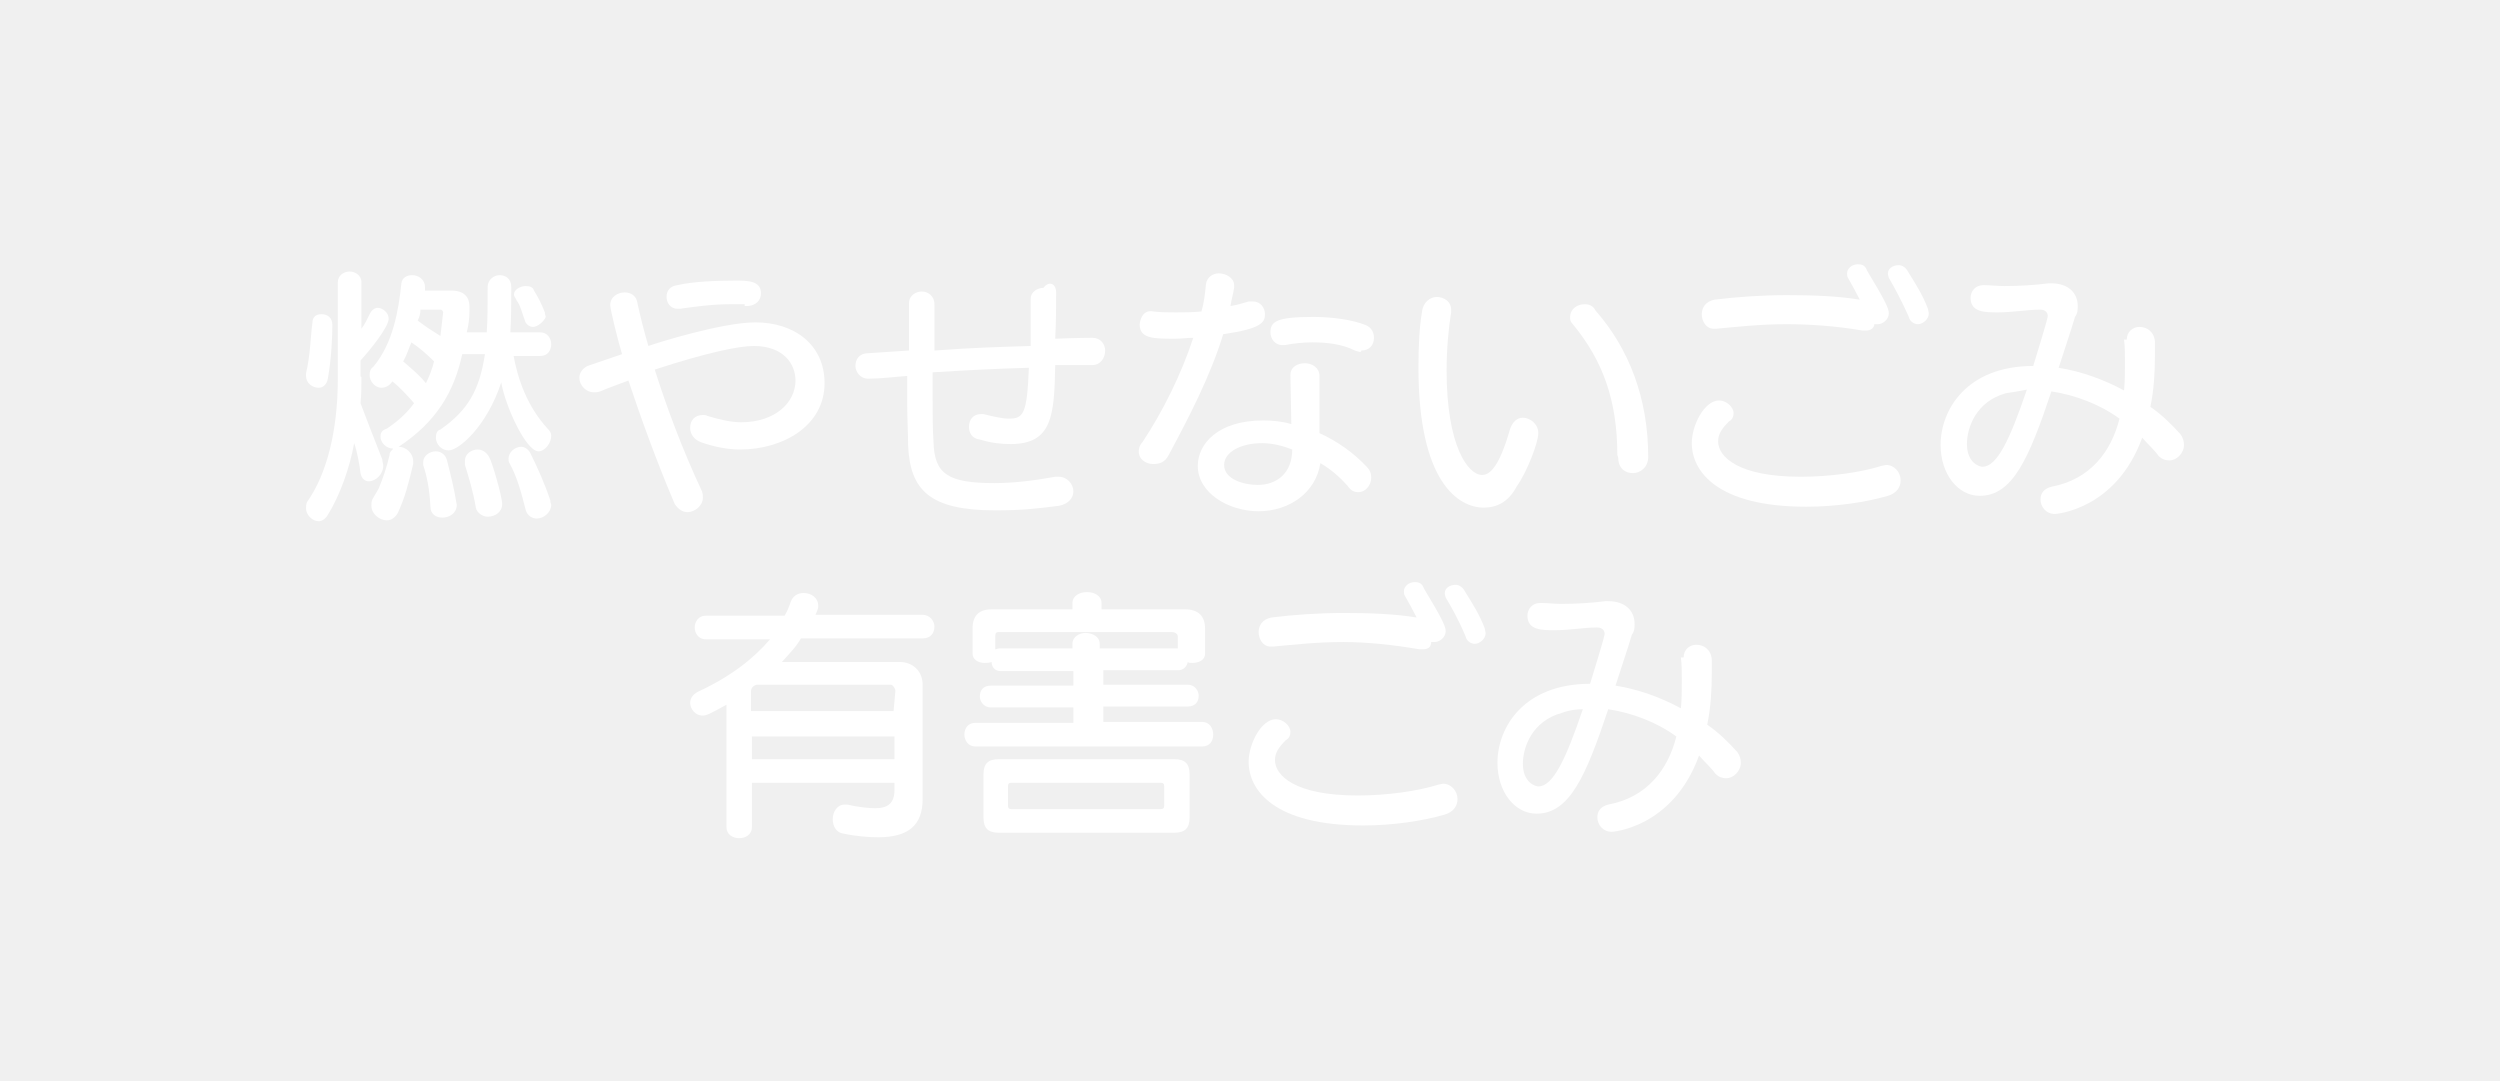
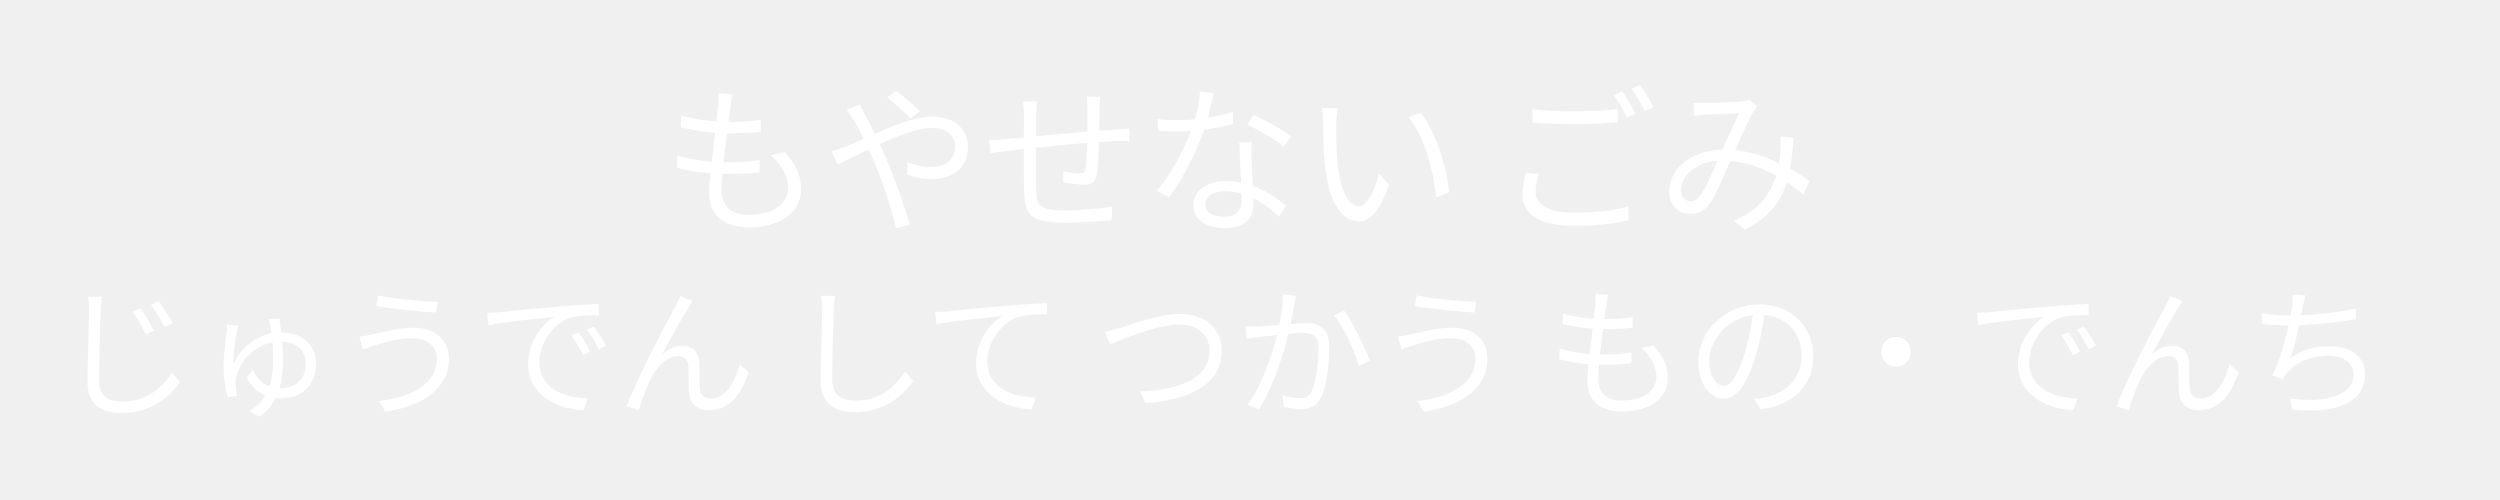
- <svg xmlns="http://www.w3.org/2000/svg" version="1.1" id="exportSVG" x="0px" y="0px" viewBox="0 0 275.3 119" style="enable-background:new 0 0 275.3 119;" xml:space="preserve">
-   <style type="text/css">
- 	.st0{enable-background:new    ;}
- 	.st1{fill:#FFFFFF;}
- </style>
-   <g id="settings">
- </g>
-   <g id="objectsExport_1_">
-     <g>
-       <g id="group2_9_">
-         <g class="st0">
-           <path class="st1" d="M39.8,41.5c0,0.9,0,2-0.1,2.9c0.5,1.3,1.4,3.7,2.4,6.2c0,0.3,0.1,0.4,0.1,0.7c0,0.9-0.8,1.7-1.6,1.7      c-0.4,0-0.8-0.3-0.9-0.9c-0.1-0.9-0.4-2.5-0.7-3.3c-0.5,2.8-1.6,5.8-2.9,7.9c-0.3,0.5-0.7,0.7-1,0.7c-0.7,0-1.4-0.7-1.4-1.4      c0-0.3,0-0.4,0.1-0.7c2.2-3.1,3.4-7.9,3.4-13.6V31.1c0-0.8,0.7-1.2,1.3-1.2s1.3,0.4,1.3,1.2v5.1c0.4-0.5,0.7-1.2,0.9-1.6      s0.5-0.7,0.9-0.7c0.5,0,1.2,0.5,1.2,1.2c0,0.9-2,3.4-3.1,4.6v1.7C39.7,41.5,39.8,41.5,39.8,41.5z M35.1,42.7      c-0.7,0-1.4-0.5-1.4-1.3c0-0.1,0-0.3,0-0.3c0.5-2.1,0.5-4.2,0.7-5.5c0-0.8,0.5-1,1-1c0.7,0,1.2,0.4,1.2,1.2      c0,1.2-0.1,3.7-0.5,5.9C36,42.3,35.6,42.7,35.1,42.7z M56.5,38.9c0.5,2.9,1.6,5.9,3.8,8.3c0.3,0.3,0.4,0.5,0.4,0.8      c0,0.8-0.7,1.7-1.4,1.7c-1.4,0-3.7-5.1-4.1-7.6c-1.6,4.9-4.7,7.5-5.8,7.5c-0.8,0-1.4-0.7-1.4-1.4c0-0.4,0.1-0.8,0.5-0.9      c3-2.1,4.3-4.3,4.9-8.3h-2.5c-0.9,4.2-2.9,7.5-7,10.2c0.8,0,1.6,0.7,1.6,1.6c0,0.1,0,0.3,0,0.3c-0.5,2.1-0.9,3.7-1.7,5.4      c-0.3,0.5-0.7,0.8-1.2,0.8c-0.8,0-1.7-0.7-1.7-1.6c0-0.3,0-0.4,0.1-0.7l0.7-1.2c0.5-1.2,0.9-2.4,1.2-3.7c0-0.4,0.3-0.5,0.4-0.7      c-0.8,0-1.4-0.7-1.4-1.3c0-0.4,0.1-0.7,0.7-0.9c1.2-0.8,2.2-1.7,3-2.8c-0.7-0.8-1.6-1.8-2.4-2.4c-0.3,0.5-0.8,0.7-1.2,0.7      c-0.7,0-1.3-0.7-1.3-1.4c0-0.4,0.1-0.7,0.4-0.9c2.2-2.6,2.8-6.3,3.1-9.2c0.1-0.7,0.7-0.9,1.2-0.9c0.7,0,1.4,0.5,1.4,1.3      c0,0.1,0,0.1,0,0.3v0.1h2.9c1.4,0,2,0.7,2,1.8c0,0.1,0,0.3,0,0.4c0,0.8-0.1,1.6-0.3,2.4h2.2c0.1-1.4,0.1-3.1,0.1-5      c0-0.8,0.7-1.3,1.3-1.3c0.7,0,1.3,0.4,1.3,1.3c0,1.8,0,3.4-0.1,5h3.3c0.8,0,1.2,0.7,1.2,1.3c0,0.7-0.4,1.3-1.2,1.3h-3      C56.5,39.1,56.5,38.9,56.5,38.9z M45.3,37.7c-0.3,0.7-0.5,1.4-0.9,2.1c0.9,0.8,1.7,1.4,2.5,2.4c0.4-0.8,0.7-1.6,0.9-2.4      C47,39,46.2,38.3,45.3,37.7z M48.8,34.4c0-0.1-0.1-0.3-0.3-0.3h-2.2c0,0.4-0.1,0.8-0.3,1.2c0.9,0.7,1.7,1.2,2.5,1.7      C48.6,36.2,48.7,35.3,48.8,34.4L48.8,34.4z M50.3,55.6c0,0.9-0.8,1.4-1.6,1.4c-0.7,0-1.3-0.4-1.3-1.2c-0.1-2-0.4-3.4-0.8-4.6      c0-0.1,0-0.3,0-0.3c0-0.7,0.7-1.2,1.4-1.2c0.5,0,1,0.3,1.2,0.9C49.6,52.2,50,53.7,50.3,55.6L50.3,55.6z M51.2,50.7      c0-0.7,0.7-1.2,1.4-1.2c0.5,0,1,0.3,1.3,0.9c0.3,0.5,1.4,4.3,1.4,5.1c0,0.9-0.8,1.4-1.6,1.4c-0.5,0-1.2-0.4-1.3-1      c-0.3-1.8-0.8-3.4-1.2-4.7C51.2,50.9,51.2,50.8,51.2,50.7z M59.1,57.1c-0.5,0-1-0.3-1.2-0.9c-0.5-2-1-3.8-1.8-5.2      c-0.1-0.1-0.1-0.4-0.1-0.5c0-0.7,0.7-1.3,1.4-1.3c0.4,0,0.8,0.3,1,0.7c0.8,1.6,1.6,3.4,2.2,5.2c0,0.3,0.1,0.4,0.1,0.5      C60.7,56.4,59.9,57.1,59.1,57.1z M58.7,36c-0.4,0-0.8-0.3-0.9-0.7c-0.3-0.8-0.5-1.7-0.9-2.2c-0.1-0.3-0.3-0.4-0.3-0.7      c0-0.5,0.7-0.9,1.3-0.9c0.4,0,0.8,0.1,0.9,0.5c0.5,0.8,0.8,1.4,1.2,2.4c0,0.3,0.1,0.4,0.1,0.5C59.9,35.4,59.2,36,58.7,36z" />
-           <path class="st1" d="M68.5,39c-0.4-1.3-1.3-4.9-1.3-5.4c0-0.9,0.8-1.4,1.6-1.4c0.7,0,1.3,0.4,1.4,1.2c0.3,1.4,0.7,3,1.2,4.7      c0.8-0.3,8.1-2.6,11.8-2.6c4.2,0,7.6,2.4,7.6,6.7c0,4.7-4.6,7.3-9.3,7.3c-1.4,0-2.9-0.3-4.3-0.8c-0.8-0.3-1.2-0.9-1.2-1.6      c0-0.8,0.5-1.4,1.4-1.4c0.1,0,0.4,0,0.5,0.1c1.3,0.4,2.6,0.7,3.7,0.7c3.8,0,6-2.2,6-4.6c0-1.8-1.3-3.8-4.6-3.8      c-1.6,0-5.1,0.7-10.9,2.6c1.3,4.1,3,8.7,5.2,13.4c0.1,0.3,0.1,0.5,0.1,0.7c0,0.9-0.9,1.6-1.7,1.6c-0.5,0-1-0.3-1.4-0.9      c-2-4.7-3.7-9.4-5.1-13.6c-1,0.4-2.2,0.8-3.1,1.2c-0.3,0.1-0.5,0.1-0.7,0.1c-0.9,0-1.6-0.8-1.6-1.6c0-0.5,0.3-1,0.9-1.3L68.5,39      z M82,33.5c-0.5,0-1,0-1.6,0c-2,0-4.1,0.3-5.5,0.5c0,0-0.1,0-0.3,0c-0.8,0-1.2-0.7-1.2-1.3c0-0.7,0.4-1.2,1.2-1.3      c1.7-0.4,4.3-0.5,6.4-0.5c1.3,0,2.8,0,2.8,1.4c0,0.7-0.5,1.4-1.6,1.4H82C82,33.7,82,33.5,82,33.5z" />
-           <path class="st1" d="M116.3,32.2c0,1.6,0,3.3-0.1,5.1c2.5-0.1,3.9-0.1,4.1-0.1c0.9,0,1.4,0.7,1.4,1.4c0,0.8-0.5,1.6-1.4,1.6      c-1.3,0-2.8,0-4.1,0c-0.1,5.5-0.3,8.7-4.9,8.7c-1,0-2.1-0.1-3.4-0.5c-0.9-0.1-1.2-0.8-1.2-1.4c0-0.8,0.5-1.4,1.3-1.4      c0.1,0,0.3,0,0.3,0c1.2,0.3,2.1,0.5,2.8,0.5c1.6,0,2-0.5,2.2-5.6c-3.8,0.1-7.3,0.3-10.6,0.5c0,0.9,0,1.8,0,2.8      c0,1.8,0,3.4,0.1,4.9c0.1,3.5,1.6,4.5,6.7,4.5c2.2,0,4.5-0.3,6.7-0.7c0.1,0,0.3,0,0.4,0c0.9,0,1.6,0.8,1.6,1.6      c0,0.7-0.5,1.4-1.6,1.6c-2.4,0.3-3.9,0.5-7,0.5c-7.2,0-9.4-2.2-9.6-7.2c0-1.3-0.1-2.9-0.1-4.6c0-0.9,0-2,0-3      c-1.4,0.1-2.9,0.3-4.2,0.3h-0.1c-0.9,0-1.4-0.8-1.4-1.4c0-0.7,0.4-1.4,1.4-1.4l4.5-0.3c0-2,0-3.8,0-5.2l0,0      c0-0.9,0.8-1.3,1.4-1.3c0.7,0,1.4,0.5,1.4,1.4c0,1.6,0,3.3,0,5.1c3.9-0.3,7.3-0.4,10.6-0.5c0-1.7,0-3.5,0-5.2      c0-0.8,0.8-1.2,1.4-1.2C115.5,30.9,116.3,31.2,116.3,32.2L116.3,32.2z" />
-           <path class="st1" d="M127,34.3c0.8,0.1,1.7,0.1,2.5,0.1c0.9,0,1.8,0,2.8-0.1c0.3-1,0.4-2,0.5-3c0.1-0.8,0.8-1.2,1.4-1.2      c0.8,0,1.7,0.5,1.7,1.3c0,0.1,0,0.1,0,0.3c-0.1,0.7-0.3,1.3-0.4,2c0.7-0.1,1.3-0.3,2-0.5c0.1,0,0.3,0,0.5,0      c0.8,0,1.3,0.7,1.3,1.4c0,0.9-0.4,1.6-4.6,2.2c-1.4,4.6-3.8,9.2-6,13.3c-0.4,0.8-1,1-1.7,1c-0.8,0-1.6-0.5-1.6-1.4      c0-0.3,0.1-0.7,0.4-1c2.2-3.3,4.3-7.5,5.6-11.5c-0.7,0-1.3,0.1-2,0.1c-2.4,0-3.9,0-3.9-1.6C125.6,34.8,126.1,34.1,127,34.3      L127,34.3L127,34.3z M138.6,56.3c-3.3,0-6.7-2-6.7-5c0-2.4,2.2-5,7.2-5c1,0,2.1,0.1,3.1,0.4c-0.1-5.2-0.1-5.2-0.1-5.4      c0-0.9,0.8-1.3,1.6-1.3s1.6,0.5,1.6,1.4c0,2,0,4.2,0,6.3c2,0.9,3.8,2.2,5.2,3.7c0.4,0.4,0.5,0.8,0.5,1.2c0,0.9-0.7,1.6-1.4,1.6      c-0.4,0-0.8-0.1-1.2-0.7c-0.8-0.9-1.8-1.8-3-2.5C144.9,54.3,141.9,56.3,138.6,56.3z M142.3,49.5c-1-0.4-2.2-0.7-3.3-0.7      c-2.4,0-4.2,1-4.2,2.4c0,1.6,2.2,2.2,3.7,2.2C140.6,53.4,142.3,52.1,142.3,49.5L142.3,49.5z M149.2,38.6c-1.4-0.7-3-0.9-4.7-0.9      c-0.9,0-2,0.1-3,0.3c-0.1,0-0.1,0-0.3,0c-0.8,0-1.3-0.7-1.3-1.4c0-1.2,0.7-1.7,4.7-1.7c2.1,0,4.3,0.3,5.8,0.9      c0.7,0.3,0.9,0.9,0.9,1.4c0,0.8-0.5,1.4-1.4,1.4C149.9,38.9,149.6,38.7,149.2,38.6z" />
-           <path class="st1" d="M163.4,55.9c-2.8,0-7.2-2.8-7.2-15.4c0-2.4,0.1-4.5,0.4-6.2c0.1-1,0.9-1.6,1.6-1.6c0.8,0,1.6,0.5,1.6,1.4      c0,0.1,0,0.3,0,0.3c-0.3,1.8-0.5,4.1-0.5,6.4c0,8.4,2.4,11.5,3.9,11.5c0.7,0,1.8-0.5,3.1-5.1c0.3-0.8,0.8-1.2,1.4-1.2      c0.8,0,1.7,0.7,1.7,1.7s-1.2,4.2-2.4,5.9C166.1,55.3,164.8,55.9,163.4,55.9z M178.1,50.1c0-6-1.6-10.4-4.9-14.4      c-0.3-0.3-0.3-0.5-0.3-0.8c0-0.8,0.7-1.4,1.6-1.4c0.4,0,0.9,0.1,1.2,0.7c3.7,4.2,5.8,9.7,5.8,16.1c0,1.2-0.9,1.8-1.7,1.8      c-0.8,0-1.6-0.5-1.6-1.7L178.1,50.1L178.1,50.1z" />
-           <path class="st1" d="M198.9,55.8c-9.8,0-12.6-3.9-12.6-7c0-2,1.4-4.7,3-4.7c0.8,0,1.6,0.7,1.6,1.4c0,0.3-0.1,0.7-0.5,0.9      c-0.8,0.8-1.2,1.4-1.2,2.2c0,1.7,2.2,3.9,9.1,3.9c3.3,0,6.7-0.5,8.9-1.2c0.1,0,0.4-0.1,0.5-0.1c0.9,0,1.6,0.8,1.6,1.7      c0,0.7-0.4,1.4-1.4,1.7C205.5,55.3,202.2,55.8,198.9,55.8z M205.5,36.4c-0.1,0-0.3,0-0.4,0c-2.9-0.5-5.8-0.7-8.4-0.7      c-2.9,0-5.5,0.3-7.7,0.5c0,0-0.1,0-0.3,0c-0.8,0-1.3-0.8-1.3-1.6c0-0.7,0.4-1.4,1.4-1.6c2.4-0.3,5.2-0.5,8-0.5s5.6,0.1,8,0.5      c-0.4-0.8-0.9-1.7-1.3-2.4c-0.1-0.1-0.1-0.4-0.1-0.5c0-0.5,0.5-1,1.2-1c0.4,0,0.8,0.1,1,0.7c1.8,3,2.4,4.1,2.4,4.7      c0,0.7-0.7,1.2-1.2,1.2c-0.1,0-0.3,0-0.4,0C206.4,36.1,206,36.4,205.5,36.4z M208,30.6c-0.1-0.3-0.1-0.4-0.1-0.5      c0-0.5,0.5-0.9,1.2-0.9c0.4,0,0.8,0.3,1,0.7c0.8,1.3,1.6,2.5,2.2,4.1c0,0.1,0.1,0.4,0.1,0.5c0,0.7-0.7,1.2-1.2,1.2      c-0.4,0-0.9-0.3-1-0.8C209.4,33.1,208.7,31.8,208,30.6z" />
-           <path class="st1" d="M234.2,37.4c0-0.9,0.7-1.4,1.4-1.4c0.8,0,1.6,0.5,1.7,1.6c0,0.5,0,1,0,1.6c0,1.7-0.1,3.7-0.5,5.6      c1.3,0.9,2.4,2,3.3,3c0.3,0.4,0.4,0.8,0.4,1.2c0,0.9-0.8,1.7-1.6,1.7c-0.4,0-0.8-0.1-1.2-0.5c-0.5-0.7-1.2-1.3-1.8-2      c-2.9,8-9.6,8.4-9.6,8.4c-1,0-1.6-0.8-1.6-1.6c0-0.7,0.4-1.2,1.2-1.4c4.3-0.8,6.6-3.9,7.5-7.5c-2.2-1.6-4.9-2.6-7.5-3      c-2.5,7.5-4.3,11.5-7.9,11.5c-2.4,0-4.3-2.4-4.3-5.6c0-3.9,2.9-8.7,10.2-8.7c1.6-5.2,1.6-5.4,1.6-5.5c0-0.4-0.3-0.7-0.8-0.7      h-0.1c-1.3,0-3,0.3-4.6,0.3c-1.4,0-3,0-3-1.6c0-0.7,0.5-1.4,1.4-1.4h0.1c0.7,0,1.4,0.1,2.2,0.1c1.7,0,3.3-0.1,4.9-0.3h0.3      c1.8,0,2.9,1,2.9,2.5c0,0.4,0,0.8-0.3,1.2c-0.5,1.7-1.2,3.7-1.8,5.6c2.5,0.4,5,1.3,7.2,2.5c0.1-1,0.1-2.1,0.1-3.1      c0-0.9,0-1.7-0.1-2.5l0,0C234,37.4,234.2,37.4,234.2,37.4z M220.9,43.3c-3.3,0.9-4.3,3.8-4.3,5.6c0,2.1,1.4,2.5,1.7,2.5      c1.6,0,3-2.9,4.9-8.5C222.3,43.1,221.5,43.2,220.9,43.3z" />
-         </g>
-       </g>
-       <g id="group4_9_">
-         <g class="st0">
-           <path class="st1" d="M98.6,86.2H82.8v4.9c0,0.8-0.7,1.2-1.4,1.2c-0.7,0-1.4-0.4-1.4-1.2V77.6c-1.8,1-2.2,1.2-2.6,1.2      c-0.9,0-1.4-0.8-1.4-1.4c0-0.5,0.3-0.9,0.8-1.2c3.7-1.7,6.2-3.7,8-5.8h-7.1c-0.8,0-1.2-0.7-1.2-1.3s0.4-1.3,1.2-1.3h8.7      c0.3-0.5,0.5-1,0.7-1.6c0.3-0.7,0.9-0.9,1.4-0.9c0.8,0,1.6,0.5,1.6,1.4c0,0.3,0,0.3-0.3,1h11.8c0.8,0,1.3,0.7,1.3,1.3      c0,0.7-0.4,1.3-1.3,1.3H88.2c-0.5,0.9-1.3,1.7-2.1,2.6h13c1.4,0,2.5,1,2.5,2.5v12.6c0,2.9-1.6,4.2-4.9,4.2c-1,0-2.4-0.1-3.8-0.4      c-0.8-0.1-1.2-0.8-1.2-1.6c0-0.8,0.5-1.6,1.3-1.6c0.1,0,0.1,0,0.3,0c1.3,0.3,2.4,0.4,3.1,0.4c1.3,0,2.1-0.5,2.1-2V86.2z       M98.6,76.1c0-0.3-0.3-0.7-0.5-0.7H83.4c-0.3,0-0.7,0.3-0.7,0.7v2.2h15.7L98.6,76.1L98.6,76.1z M98.6,81.1H82.8v2.5h15.7V81.1z" />
-           <path class="st1" d="M107.4,82.2c-0.8,0-1.2-0.7-1.2-1.3c0-0.7,0.4-1.3,1.2-1.3h10.8v-1.7h-9.1c-0.8,0-1.2-0.7-1.2-1.2      c0-0.7,0.4-1.2,1.2-1.2h9.1v-1.6h-8c-0.7,0-1-0.5-1-1c-0.3,0.1-0.5,0.1-0.8,0.1c-0.7,0-1.3-0.4-1.3-1v-2.8      c0-1.4,0.7-2.1,2.1-2.1h8.9v-0.7c0-0.8,0.8-1.2,1.6-1.2c0.8,0,1.6,0.4,1.6,1.2v0.7h9.2c1.4,0,2.2,0.7,2.2,2.1v2.8      c0,0.7-0.7,1-1.4,1c-0.3,0-0.4,0-0.5-0.1c-0.1,0.5-0.5,0.9-1,0.9h-8.3v1.6h9.3c0.8,0,1.2,0.7,1.2,1.2c0,0.7-0.4,1.2-1.2,1.2      h-9.3v1.7h10.9c0.8,0,1.2,0.7,1.2,1.4c0,0.7-0.4,1.3-1.2,1.3H107.4z M110,91.7c-1.2,0-1.7-0.5-1.7-1.7v-4.7      c0-1.2,0.5-1.7,1.7-1.7h19.3c1.2,0,1.7,0.5,1.7,1.7V90c0,1.2-0.5,1.7-1.7,1.7H110z M129.7,70.1c0-0.3-0.3-0.5-0.7-0.5h-19      c-0.3,0-0.4,0.1-0.4,0.5v1.4c0.1,0,0.3-0.1,0.5-0.1h8v-0.5c0-0.8,0.8-1.2,1.4-1.2c0.8,0,1.6,0.4,1.6,1.2v0.5h8.3      c0.1,0,0.3,0,0.3,0V70.1z M128.2,86.6c0-0.3-0.1-0.4-0.4-0.4h-16.4c-0.3,0-0.4,0.1-0.4,0.4v2.1c0,0.3,0.1,0.4,0.4,0.4h16.4      c0.3,0,0.4-0.1,0.4-0.4C128.2,88.7,128.2,86.6,128.2,86.6z" />
-           <path class="st1" d="M150.1,90.9c-9.8,0-12.6-3.9-12.6-7c0-2,1.4-4.7,3-4.7c0.8,0,1.6,0.7,1.6,1.4c0,0.3-0.1,0.7-0.5,0.9      c-0.8,0.8-1.2,1.4-1.2,2.2c0,1.7,2.2,3.9,9.1,3.9c3.3,0,6.7-0.5,8.9-1.2c0.1,0,0.4-0.1,0.5-0.1c0.9,0,1.6,0.8,1.6,1.7      c0,0.7-0.4,1.4-1.4,1.7C156.7,90.4,153.4,90.9,150.1,90.9z M156.7,71.5c-0.1,0-0.3,0-0.4,0c-2.9-0.5-5.8-0.8-8.4-0.8      c-2.9,0-5.5,0.3-7.7,0.5c0,0-0.1,0-0.3,0c-0.8,0-1.3-0.8-1.3-1.6c0-0.7,0.4-1.4,1.4-1.6c2.4-0.3,5.2-0.5,8-0.5      c2.8,0,5.6,0.1,8,0.5c-0.4-0.8-0.9-1.7-1.3-2.4c-0.1-0.1-0.1-0.4-0.1-0.5c0-0.5,0.5-1,1.2-1c0.4,0,0.8,0.1,1,0.7      c1.8,3,2.4,4.1,2.4,4.7c0,0.7-0.7,1.2-1.2,1.2c-0.1,0-0.3,0-0.4,0C157.6,71.3,157.2,71.5,156.7,71.5z M159.2,65.8      c-0.1-0.3-0.1-0.4-0.1-0.5c0-0.5,0.5-0.9,1.2-0.9c0.4,0,0.8,0.3,1,0.7c0.8,1.3,1.6,2.5,2.2,4.1c0,0.1,0.1,0.4,0.1,0.5      c0,0.7-0.7,1.2-1.2,1.2c-0.4,0-0.9-0.3-1-0.8C160.6,68.2,159.8,66.8,159.2,65.8z" />
-           <path class="st1" d="M185.4,72.4c0-0.9,0.7-1.4,1.4-1.4c0.8,0,1.6,0.5,1.7,1.6c0,0.5,0,1,0,1.6c0,1.7-0.1,3.7-0.5,5.6      c1.3,0.9,2.4,2,3.3,3c0.3,0.4,0.4,0.8,0.4,1.2c0,0.9-0.8,1.7-1.6,1.7c-0.4,0-0.8-0.1-1.2-0.5c-0.5-0.7-1.2-1.3-1.8-2      c-2.9,8-9.6,8.4-9.6,8.4c-1,0-1.6-0.8-1.6-1.6c0-0.7,0.4-1.2,1.2-1.4c4.3-0.8,6.6-3.9,7.5-7.5c-2.2-1.6-4.9-2.6-7.5-3      c-2.5,7.5-4.3,11.5-7.9,11.5c-2.4,0-4.3-2.4-4.3-5.6c0-3.9,2.9-8.7,10.2-8.7c1.6-5.2,1.6-5.4,1.6-5.5c0-0.4-0.3-0.7-0.8-0.7      h-0.1c-1.3,0-3,0.3-4.6,0.3c-1.4,0-3,0-3-1.6c0-0.7,0.5-1.4,1.4-1.4h0.1c0.7,0,1.4,0.1,2.2,0.1c1.7,0,3.3-0.1,4.9-0.3h0.3      c1.8,0,2.9,1,2.9,2.5c0,0.4,0,0.8-0.3,1.2c-0.5,1.7-1.2,3.7-1.8,5.6c2.5,0.4,5,1.3,7.2,2.5c0.1-1,0.1-2.1,0.1-3.1      c0-0.9,0-1.7-0.1-2.5l0,0L185.4,72.4L185.4,72.4z M172,78.5c-3.3,0.9-4.3,3.8-4.3,5.6c0,2.1,1.4,2.5,1.7,2.5      c1.6,0,3-2.9,4.9-8.5C173.6,78.1,172.8,78.2,172,78.5z" />
-         </g>
-       </g>
+ <svg xmlns="http://www.w3.org/2000/svg" id="exportSVG" visibility="visible" version="1.1" data-info="draw.ninja" data-name="moyasenaiyuugai8341" viewBox="0 0 500 100" width="500" height="100" style="position: fixed; top: 0px; left: 0px;">
+   <defs id="defsExport">
+     <filter id="filter0">
+       <feGaussianBlur stdDeviation="0" />
+     </filter>
+     <pattern id="patternImage" patternUnits="userSpaceOnUse" x="0" y="0" width="1" height="1" data-x="0" data-y="0" data-width="1" data-height="1" data-multx="1" data-multy="1" patternTransform="matrix(1,0,0,1,0,0)" data-transs="0" data-transf="0" data-source="patternImage" data-draw="1" fill="#B3B3B3" fill-opacity="1" />
+     <pattern id="pattern0" patternUnits="userSpaceOnUse" x="0" y="0" width="10" height="10" data-x="0" data-y="0" data-width="10" data-height="10" data-multx="1" data-multy="1" stroke="none" patternTransform="matrix(1,0,0,1,0,0)" data-transs="0" data-transf="0" data-source="Pattern 0" data-draw="1" fill="#B3B3B3" fill-opacity="1">
+       <path transform="matrix(1,0,0,1,0,0)" d="M0 0 L5 0 L5 5 L0 5 L0 0 Z" />
+     </pattern>
+     <pattern id="pattern1" patternUnits="userSpaceOnUse" x="0" y="0" width="10" height="10" data-x="0" data-y="0" data-width="10" data-height="10" data-multx="1" data-multy="1" stroke="none" patternTransform="matrix(1,0,0,1,0,0)" data-transs="0" data-transf="0" data-source="Pattern 1" data-draw="1" fill="#B3B3B3" fill-opacity="1">
+       <path transform="matrix(1,0,0,1,0,0)" d="M0 5 L5 0 L10 5 L5 10 L0 5 Z" />
+     </pattern>
+     <pattern id="pattern2" patternUnits="userSpaceOnUse" x="0" y="0" width="10" height="10" data-x="0" data-y="0" data-width="10" data-height="10" data-multx="1" data-multy="1" stroke="none" patternTransform="matrix(1,0,0,1,0,0)" data-transs="0" data-transf="0" data-source="Pattern 2" data-draw="1" fill="#B3B3B3" fill-opacity="1">
+       <path transform="matrix(1,0,0,1,0,0)" d="M0 9 L5 1 L10 9 L0 9 Z" />
+     </pattern>
+     <pattern id="pattern3" patternUnits="userSpaceOnUse" x="0" y="0" width="10" height="10" data-x="0" data-y="0" data-width="10" data-height="10" data-multx="1" data-multy="1" stroke="none" patternTransform="matrix(1,0,0,1,0,0)" data-transs="0" data-transf="0" data-source="Pattern 3" data-draw="1" fill="#B3B3B3" fill-opacity="1">
+       <path transform="matrix(1,0,0,1,0,0)" d="M0 5 C0 2.25 2.25 0 5 0 C7.75 0 10 2.25 10 5 C10 7.75 7.75 10 5 10 C2.25 10 0 7.75 0 5 Z" />
+     </pattern>
+     <pattern id="pattern4" patternUnits="userSpaceOnUse" x="0" y="0" width="10" height="10" data-x="0" data-y="0" data-width="10" data-height="10" data-multx="1" data-multy="1" stroke="none" patternTransform="matrix(1,0,0,1,0,0)" data-transs="0" data-transf="0" data-source="Pattern 4" data-draw="1" fill="#B3B3B3" fill-opacity="1">
+       <path transform="matrix(1,0,0,1,0,0)" d="M0 5 L4 4 L5 0 L6 4 L10 5 L6 6 L5 10 L4 6 L0 5 Z" />
+     </pattern>
+     <pattern id="pattern5" patternUnits="userSpaceOnUse" x="0" y="0" width="10" height="10" data-x="0" data-y="0" data-width="10" data-height="10" data-multx="1" data-multy="1" stroke="none" patternTransform="matrix(1,0,0,1,0,0)" data-transs="0" data-transf="0" data-source="Pattern 5" data-draw="1" fill="#B3B3B3" fill-opacity="1">
+       <path transform="matrix(1,0,0,1,0,0)" d="M5 10 C-5 2.75 3 -1.75 5 1 C7 -1.75 15 2.75 5 10 Z" />
+     </pattern>
+     <pattern id="pattern6" patternUnits="userSpaceOnUse" x="0" y="0" width="10" height="10" data-x="0" data-y="0" data-width="10" data-height="10" data-multx="1" data-multy="1" stroke="none" patternTransform="matrix(1,0,0,1,0,0)" data-transs="0" data-transf="0" data-source="Pattern 6" data-draw="1" fill="#B3B3B3" fill-opacity="1">
+       <path transform="matrix(1,0,0,1,0,0)" d="M3 0 L7 0 L7 10 L3 10 L3 0 Z" />
+     </pattern>
+     <pattern id="pattern7" patternUnits="userSpaceOnUse" x="0" y="0" width="10" height="10" data-x="0" data-y="0" data-width="10" data-height="10" data-multx="1" data-multy="1" stroke="none" patternTransform="matrix(1,0,0,1,0,0)" data-transs="0" data-transf="0" data-source="Pattern 7" data-draw="1" fill="#B3B3B3" fill-opacity="1">
+       <path transform="matrix(1,0,0,1,0,0)" d="M10 3 L10 7 L0 7 L0 3 L10 3 Z" />
+     </pattern>
+     <pattern id="pattern8" patternUnits="userSpaceOnUse" x="0" y="0" width="10" height="10" data-x="0" data-y="0" data-width="10" data-height="10" data-multx="1" data-multy="1" stroke="none" patternTransform="matrix(1,0,0,1,0,0)" data-transs="0" data-transf="0" data-source="Pattern 8" data-draw="1" fill="#B3B3B3" fill-opacity="1">
+       <path transform="matrix(1,0,0,1,0,0)" d="M0 10 L3 3 L10 0 L7 7 L0 10 Z" />
+     </pattern>
+     <pattern id="pattern9" patternUnits="userSpaceOnUse" x="0" y="0" width="10" height="10" data-x="0" data-y="0" data-width="10" data-height="10" data-multx="1" data-multy="1" stroke="none" patternTransform="matrix(1,0,0,1,0,0)" data-transs="0" data-transf="0" data-source="Pattern 9" data-draw="1" fill="#B3B3B3" fill-opacity="1">
+       <path transform="matrix(1,0,0,1,0,0)" d="M0 4 L10 4 L10 6 L0 6 L0 4 Z M4 10 L4 0 L6 0 L6 10 L4 10 Z" />
+     </pattern>
+     <linearGradient id="linearSystem" gradientUnits="objectBoundingBox" x1="0%" y1="50%" x2="100%" y2="50%" spreadMethod="pad">
+       <stop offset="50%" stop-color="#D0D0D0" stop-opacity="1" />
+       <stop offset="100%" stop-color="transparent" stop-opacity="1" />
+     </linearGradient>
+     <linearGradient id="linearSystem1" gradientUnits="objectBoundingBox" x1="0%" y1="50%" x2="100%" y2="50%" spreadMethod="pad">
+       <stop offset="30%" stop-color="#D0D0D0" stop-opacity="1" />
+       <stop offset="100%" stop-color="transparent" stop-opacity="1" />
+     </linearGradient>
+     <linearGradient id="linearSystem2" gradientUnits="objectBoundingBox" x1="0%" y1="50%" x2="50%" y2="50%" spreadMethod="repeat">
+       <stop offset="30%" stop-color="#D0D0D0" stop-opacity="1" />
+       <stop offset="100%" stop-color="transparent" stop-opacity="1" />
+     </linearGradient>
+     <linearGradient id="linearSystem3" gradientUnits="objectBoundingBox" x1="0%" y1="50%" x2="50%" y2="50%" spreadMethod="reflect">
+       <stop offset="30%" stop-color="#D0D0D0" stop-opacity="1" />
+       <stop offset="100%" stop-color="transparent" stop-opacity="1" />
+     </linearGradient>
+     <radialGradient id="radialSystem" gradientUnits="objectBoundingBox" r="0.5" cx="0.5" fx="0.5" cy="0.5" fy="0.5" spreadMethod="pad">
+       <stop offset="50%" stop-color="#D0D0D0" stop-opacity="1" />
+       <stop offset="100%" stop-color="transparent" stop-opacity="1" />
+     </radialGradient>
+     <pattern id="patternSystem" patternUnits="userSpaceOnUse" x="0" y="0" width="6" height="8">
+       <path stroke="#D0D0D0" stroke-width="5" fill="none" d="M0 0 L0 10" />
+     </pattern>
+     <linearGradient id="linear0" gradientUnits="objectBoundingBox" x1="0%" y1="50%" x2="100%" y2="50%" spreadMethod="pad">
+       <stop offset="0%" stop-color="#FF8000" stop-opacity="1" />
+       <stop offset="100%" stop-color="#FFFF00" stop-opacity="1" />
+     </linearGradient>
+     <linearGradient id="linear1" gradientUnits="objectBoundingBox" x1="0%" y1="50%" x2="100%" y2="50%" spreadMethod="pad">
+       <stop offset="0%" stop-color="#FFFF00" stop-opacity="1" />
+       <stop offset="100%" stop-color="#FF8000" stop-opacity="1" />
+     </linearGradient>
+     <linearGradient id="linearImport" gradientUnits="objectBoundingBox" x1="0%" y1="50%" x2="100%" y2="50%" spreadMethod="pad">
+       <stop offset="0%" stop-color="#FFFFFF" stop-opacity="0.1" />
+       <stop offset="100%" stop-color="#000000" stop-opacity="0.1" />
+     </linearGradient>
+     <radialGradient id="radial0" gradientUnits="objectBoundingBox" r="0.5" cx="0.5" fx="0.5" cy="0.5" fy="0.5" spreadMethod="pad">
+       <stop offset="0%" stop-color="#FF8000" stop-opacity="1" />
+       <stop offset="100%" stop-color="#FFFF00" stop-opacity="1" />
+     </radialGradient>
+     <radialGradient id="radial1" gradientUnits="objectBoundingBox" r="0.5" cx="0.5" fx="0.5" cy="0.5" fy="0.5" spreadMethod="pad">
+       <stop offset="0%" stop-color="#FFFF00" stop-opacity="1" />
+       <stop offset="100%" stop-color="#FF8000" stop-opacity="1" />
+     </radialGradient>
+     <radialGradient id="radialImport" gradientUnits="objectBoundingBox" r="0.5" cx="0.5" fx="0.5" cy="0.5" fy="0.5" spreadMethod="pad">
+       <stop offset="0%" stop-color="#FFFFFF" stop-opacity="0.1" />
+       <stop offset="100%" stop-color="#000000" stop-opacity="0.1" />
+     </radialGradient>
+   </defs>
+   <rect id="pageExport" x="0" y="0" width="500" height="100" fill="none" fill-opacity="0" stroke="none" stroke-width="0" />
+   <g id="objectsExport" visibility="visible">
+     <g id="group0" visibility="visible" stroke="#000000" stroke-width="2" stroke-opacity="1" stroke-dasharray="none" fill="none" fill-opacity="1" data-name="group" data-title="text" deg="0" data-edit="1" data-centerx="250.005" data-centery="31.2">
+       <text id="text1" visibility="visible" font-family="Verdana" font-size="32" font-weight="normal" font-style="normal" transform="matrix(1,0,0,1,-540.625,-294)" stroke="none" stroke-width="2" stroke-opacity="1" stroke-dasharray="none" fill="#FFFFFF" fill-opacity="1" data-name="text" data-title="text" deg="0" data-sw="2" data-group="group0" data-trans="translate(-520,-310) matrix(1,0,0,1,-20.625,16)" data-edit="1" filter="none" x="673" y="338" data-centerx="219.364" data-centery="20.8">もやせない ごみ</text>
+     </g>
+     <g id="group2" visibility="visible" stroke="#000000" stroke-width="2" stroke-opacity="1" stroke-dasharray="none" fill="none" fill-opacity="1" data-name="group" data-title="text" deg="0" data-edit="1" data-centerx="250.001" data-centery="69.8">
+       <text id="text3" visibility="visible" font-family="Verdana" font-size="28" font-weight="normal" font-style="normal" transform="matrix(1,0,0,1,-595.769,-295)" stroke="none" stroke-width="2" stroke-opacity="1" stroke-dasharray="none" fill="#FFFFFF" fill-opacity="1" data-name="text" data-title="text" deg="0" data-sw="2" data-group="group2" data-trans="translate(-520,-310) matrix(1,0,0,1,-75.769,15)" data-edit="1" filter="none" x="607" y="376" data-centerx="240.494" data-centery="58.8">じゅうでん して つかう もの・でんち</text>
    </g>
  </g>
+   <g id="settings" visibility="hidden" data-dn0="primalDraw" data-dn1="#FAFAFA" data-dn2="#D2D2D2" data-dn3="18" data-dn4="#000000" data-dn5="#B3B3B3" data-dn6="1" data-dn7="1" data-dn8="2" data-dn9="round" data-dn10="round" data-dn11="none" data-dn12="none" data-dn13="none" data-dn14="evenodd" data-dn15="10" data-dn16="1" data-dn17="500" data-dn18="100" data-dn19="10" data-dn20="0" data-dn21="1" data-dn22="1" data-dn23="4" data-dn24="group0,group2" data-dn25="2" data-dn26="url(#linear0)" data-dn27="url(#linear1)" data-dn28="url(#radial0)" data-dn29="url(#radial1)" data-dn30="#FF8000" data-dn31="#FFFF00" data-dn32="#000000" data-dn33="1" data-dn34="1" data-dn35="10" data-dn36="" data-dn37="0" data-dn38="66" />
</svg>
